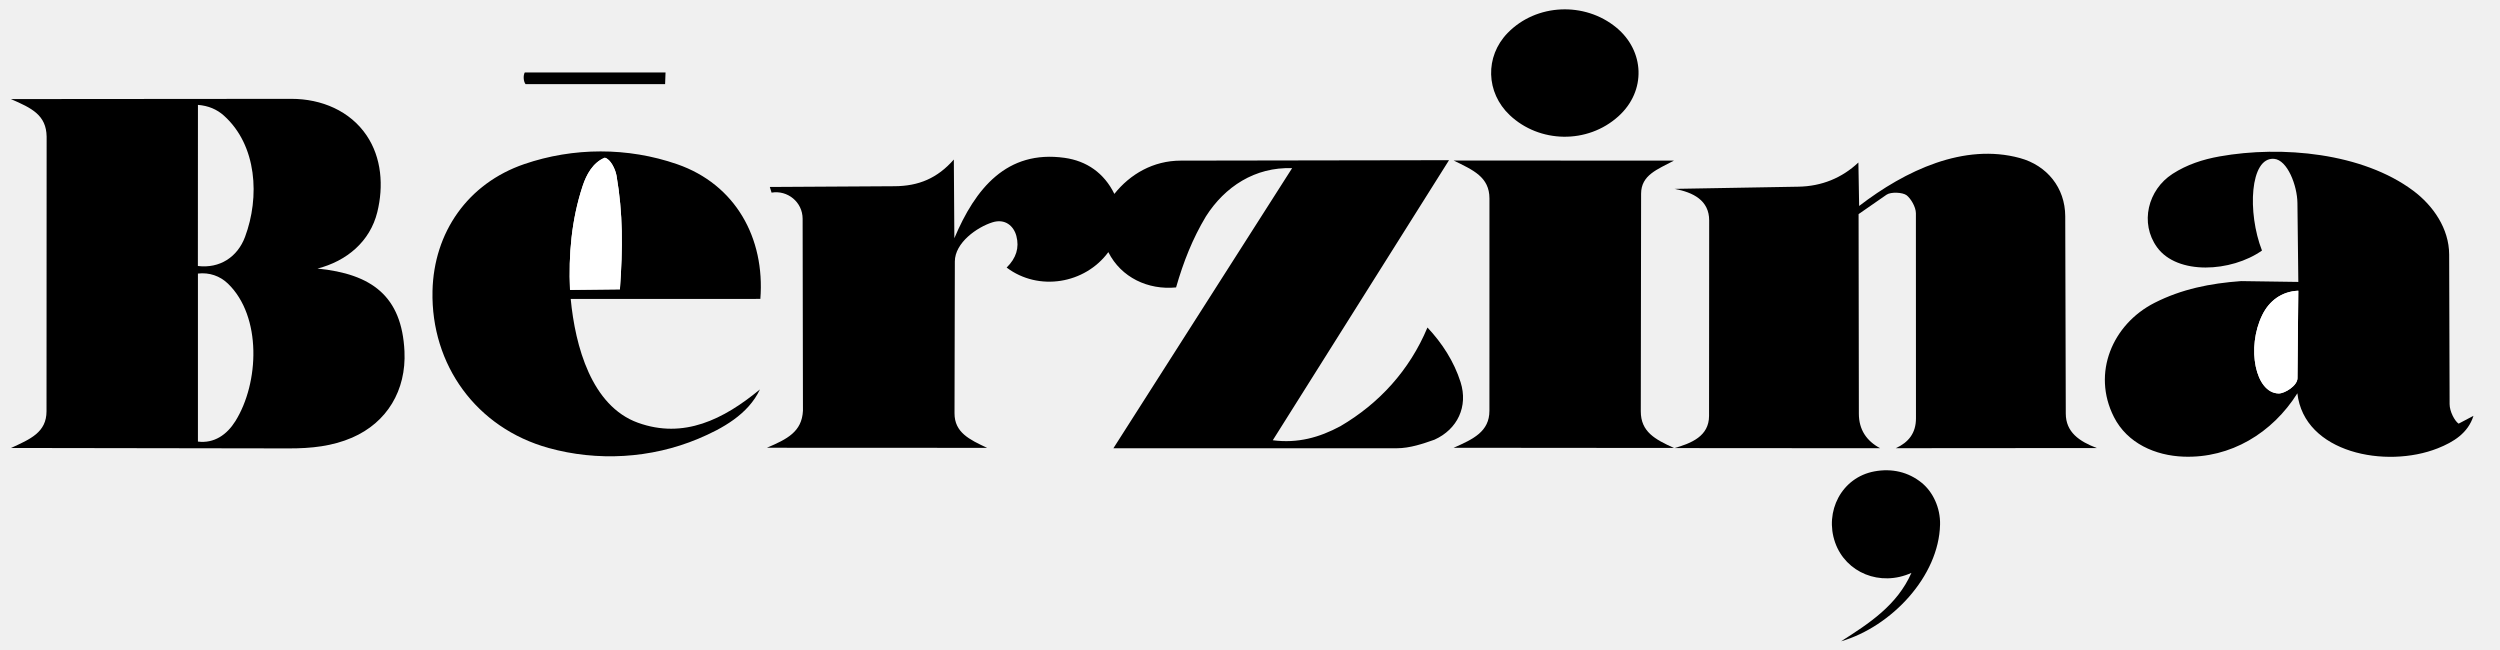
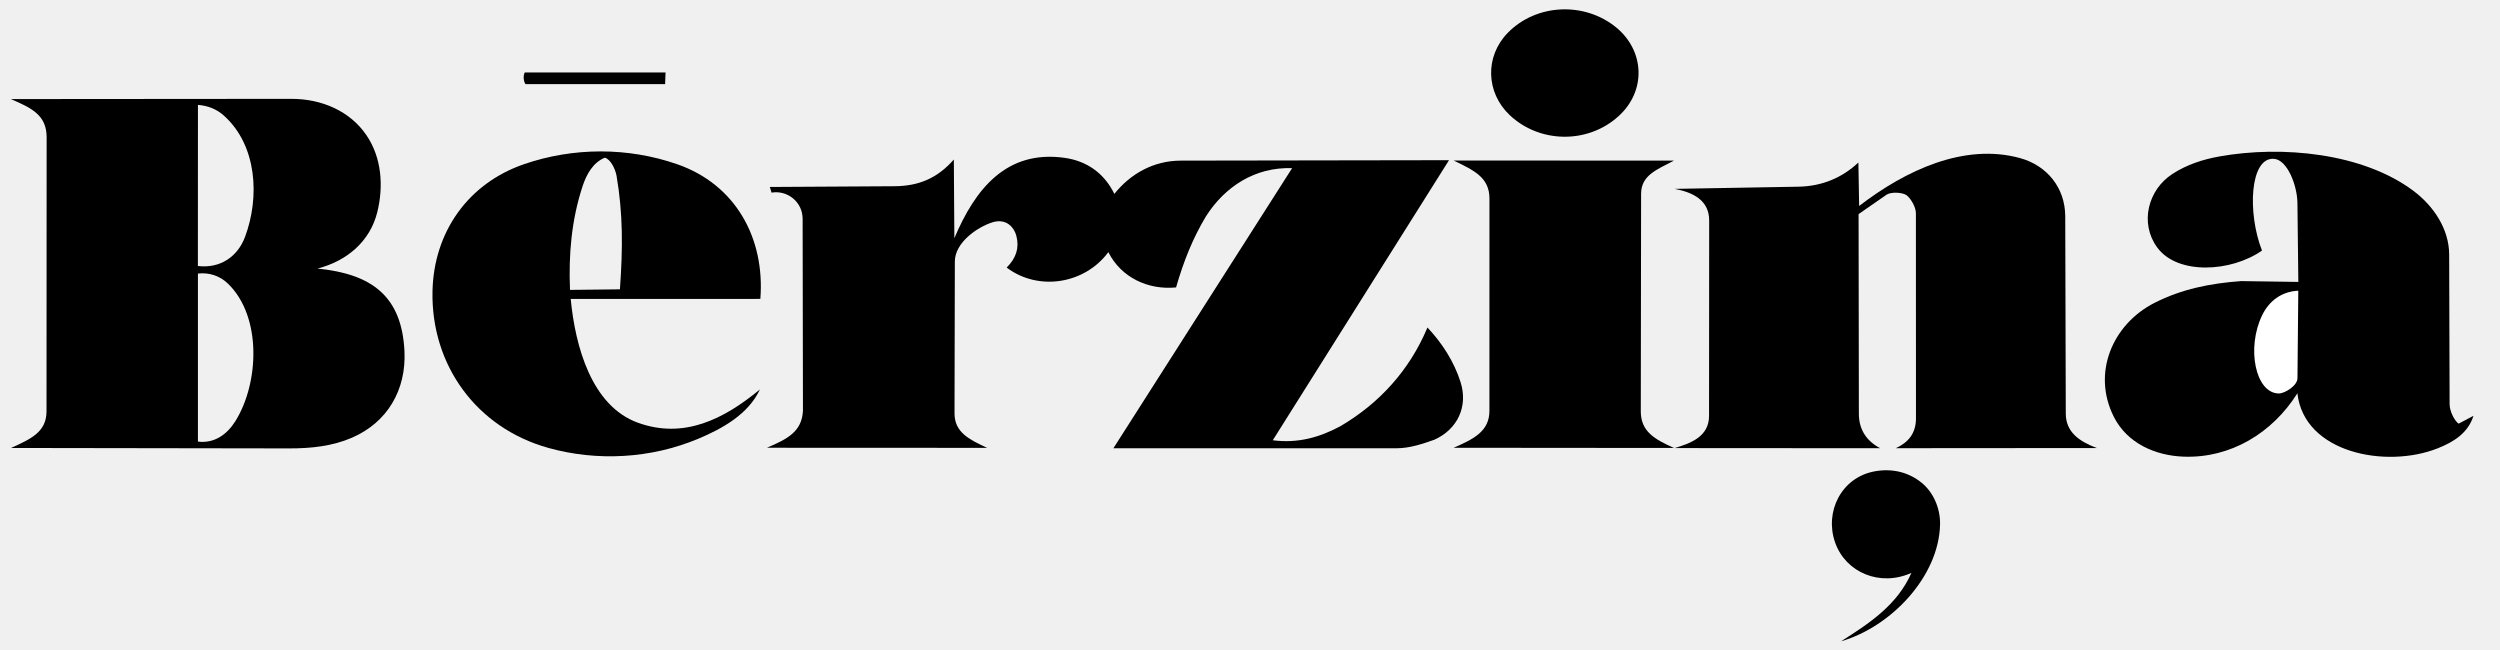
<svg xmlns="http://www.w3.org/2000/svg" id="Layer_1" version="1.1" viewBox="0 0 1540.23 400">
  <defs>
    <style>
      .st0 {
        fill: #fff;
      }
    </style>
  </defs>
-   <path d="M1195.25,323.23c-.72,31.8-29.94,62.85-61,71.88,17.44-11.11,34.54-22.21,43.37-42.17-19.3,8.73-40.51-.15-47.02-18.71-6.67-18.99,3.89-40.11,24.34-43.84,10.57-1.93,20.74.33,29.02,7.07,6.84,5.57,11.54,15.3,11.3,25.77Z" />
-   <path d="M409.78,51.82l-85.96.03c-1.35-1.53-1.57-5.45-.5-7.22l86.71.02-.26,7.16Z" />
+   <path d="M1195.25,323.23c-.72,31.8-29.94,62.85-61,71.88,17.44-11.11,34.54-22.21,43.37-42.17-19.3,8.73-40.51-.15-47.02-18.71-6.67-18.99,3.89-40.11,24.34-43.84,10.57-1.93,20.74.33,29.02,7.07,6.84,5.57,11.54,15.3,11.3,25.77h-.01Z" />
+   <path d="M409.78,51.82l-85.96.03c-1.35-1.53-1.57-5.45-.5-7.22l86.71.02-.26,7.16h.01Z" />
  <g>
-     <path d="M249.19,216.4c1.15,24.09-10.75,43.9-32.26,53.23-12.14,5.26-25.06,6.65-38.89,6.63l-171.22-.27c11.83-5.46,21.83-9.58,21.84-22.62l.07-169.16c-.21-13.35-9.12-17.59-22.02-23.17l172.8-.14c18.66-.02,36.18,7.5,46.32,22.49,9.34,13.8,10.55,31.29,6.63,47.25-4.48,18.26-18.96,30.24-36.86,34.82,33.41,3.32,51.96,16.95,53.59,50.95ZM138,71.27c-4.4-3.95-9.7-6.15-16.05-6.65l-.04,99.26c13.45,1.64,24.41-5.48,29.06-17.94,9.13-24.47,7.43-56.32-12.98-74.67ZM140.46,174.76c-4.95-4.78-11.53-7.03-18.52-6.22v103.52c10.02,1.25,17.86-4.25,23.07-12.59,14.73-23.6,16.33-64.52-4.55-84.71Z" />
+     <path d="M249.19,216.4c1.15,24.09-10.75,43.9-32.26,53.23-12.14,5.26-25.06,6.65-38.89,6.63l-171.22-.27c11.83-5.46,21.83-9.58,21.84-22.62l.07-169.16c-.21-13.35-9.12-17.59-22.02-23.17l172.8-.14c18.66-.02,36.18,7.5,46.32,22.49,9.34,13.8,10.55,31.29,6.63,47.25-4.48,18.26-18.96,30.24-36.86,34.82,33.41,3.32,51.96,16.95,53.59,50.95h0ZM138,71.27c-4.4-3.95-9.7-6.15-16.05-6.65l-.04,99.26c13.45,1.64,24.41-5.48,29.06-17.94,9.13-24.47,7.43-56.32-12.98-74.67h0ZM140.46,174.76c-4.95-4.78-11.53-7.03-18.52-6.22v103.52c10.02,1.25,17.86-4.25,23.07-12.59,14.73-23.6,16.33-64.52-4.55-84.71h0Z" />
    <path d="M997.13,71.62c-19.1,17.29-48.73,16.59-67.02-.71-14.66-13.86-15.4-36.06-1.27-50.59,17.72-18.22,47.53-19.35,66.95-3.36,17.4,14.32,18.66,38.99,1.34,54.66Z" />
+     <path d="M620.21,164.82c5.92-5.84,7.86-12.26,5.97-19.43-1.65-6.24-6.99-10.85-14.73-8.42-9.49,2.98-23.16,12.55-23.18,24.13l-.2,93.51c-.02,11.83,9.14,16.19,20.09,21.31l-135.69-.06c12.6-5.35,21.54-9.88,22.22-22.76l-.2-118.33c-.02-10.31-9.34-17.77-19.14-16.09l-1.07-3.49,76.85-.46c14.87-.09,26.42-4.92,36.52-16.45l.32,48.49c12.88-30.56,32.28-54.55,67.96-49.52,13.47,1.9,24.27,9.26,30.62,22.21,9.73-12.22,23.99-20.47,40.84-20.5l165.34-.27-108.58,172.55c15.36,2.01,28.69-1.7,41.65-8.66,23.86-13.98,42.58-34.38,53.64-60.8,9.02,9.56,16.4,20.99,20.41,33.66,4.75,15-1.9,29.03-16.07,35.44-7.04,2.48-15.13,5.29-23.34,5.29l-174.5.02,110.12-172.59c-22.85-.8-41.48,11.43-53.11,29.73-8.23,13.74-13.85,27.97-18.38,43.75-17.14,1.68-33.82-6.03-41.74-21.75-14.31,19.5-42.92,24.42-62.66,9.5h.04Z" />
+     <path d="M1145.06,131.92l.17,122.99c.01,9.85,4.78,16.79,13.12,21.24l-126.7-.09c10.36-3,21.27-7.29,21.28-19.84l.08-120.42c0-12.35-9.84-17.31-21.35-19.44l76.33-1.34c14.32-.25,26.84-5.38,36.95-14.9l.46,26.78c28.63-22,64.7-38.89,99.03-29.53,16.63,4.53,27.9,18.23,27.95,35.9l.33,121.55c.03,11.45,8.33,17.11,19.11,21.21l-123.84.1c7.85-3.58,12.44-9.3,12.43-18.41l-.04-126.31c0-4.01-3.28-9.21-5.67-11.07-2.47-1.92-9.78-2.21-12.39-.4l-17.26,11.98h.01Z" />
+     <path d="M393.05,260.45c28.17,10.17,52.75-2.03,75.13-20.53-7.14,15.32-23.16,24.18-38.05,30.42-29.13,12.2-62.12,14-92.17,5.65-44.52-12.37-72.49-51.21-71.5-96.65.79-36.11,21.68-66.3,56.53-78.24,30.23-10.36,63.76-10.5,94.2.07,35.94,12.47,54.18,45.48,51.26,82.98l-116.84.04c2.78,29.07,12.77,65.92,41.45,76.27h-.01ZM381.93,178.24c1.84-25.6,1.88-46.77-2.07-69.89-.68-3.99-3.64-10.3-7.24-11.19-7.35,2.99-11.35,10.44-13.66,17.45-6.88,20.87-8.71,42.23-7.78,63.99l30.76-.35h-.01Z" />
+     <path d="M1031.31,275.99l-135.74-.12c12.05-5.3,22.05-9.95,22.05-22.81l.02-130.75c0-13.31-10.1-17.56-22.08-23.42l135.72.07c-10.19,5.46-20.2,8.85-20.21,20.42l-.19,134c-.02,12.71,8.85,17.34,20.42,22.61h.01Z" />
    <g>
-       <path d="M620.21,164.82c5.92-5.84,7.86-12.26,5.97-19.43-1.65-6.24-6.99-10.85-14.73-8.42-9.49,2.98-23.16,12.55-23.18,24.13l-.2,93.51c-.02,11.83,9.14,16.19,20.09,21.31l-135.69-.06c12.6-5.35,21.54-9.88,22.22-22.76l-.2-118.33c-.02-10.31-9.34-17.77-19.14-16.09l-1.07-3.49,76.85-.46c14.87-.09,26.42-4.92,36.52-16.45l.32,48.49c12.88-30.56,32.28-54.55,67.96-49.52,13.47,1.9,24.27,9.26,30.62,22.21,9.73-12.22,23.99-20.47,40.84-20.5l165.34-.27-108.58,172.55c15.36,2.01,28.69-1.7,41.65-8.66,23.86-13.98,42.58-34.38,53.64-60.8,9.02,9.56,16.4,20.99,20.41,33.66,4.75,15-1.9,29.03-16.07,35.44-7.04,2.48-15.13,5.29-23.34,5.29l-174.5.02,110.12-172.59c-22.85-.8-41.48,11.43-53.11,29.73-8.23,13.74-13.85,27.97-18.38,43.75-17.14,1.68-33.82-6.03-41.74-21.75-14.31,19.5-42.92,24.42-62.66,9.5Z" />
-       <path d="M1145.06,131.92l.17,122.99c.01,9.85,4.78,16.79,13.12,21.24l-126.7-.09c10.36-3,21.27-7.29,21.28-19.84l.08-120.42c0-12.35-9.84-17.31-21.35-19.44l76.33-1.34c14.32-.25,26.84-5.38,36.95-14.9l.46,26.78c28.63-22,64.7-38.89,99.03-29.53,16.63,4.53,27.9,18.23,27.95,35.9l.33,121.55c.03,11.45,8.33,17.11,19.11,21.21l-123.84.1c7.85-3.58,12.44-9.3,12.43-18.41l-.04-126.31c0-4.01-3.28-9.21-5.67-11.07-2.47-1.92-9.78-2.21-12.39-.4l-17.26,11.98Z" />
-       <path d="M393.05,260.45c28.17,10.17,52.75-2.03,75.13-20.53-7.14,15.32-23.16,24.18-38.05,30.42-29.13,12.2-62.12,14-92.17,5.65-44.52-12.37-72.49-51.21-71.5-96.65.79-36.11,21.68-66.3,56.53-78.24,30.23-10.36,63.76-10.5,94.2.07,35.94,12.47,54.18,45.48,51.26,82.98l-116.84.04c2.78,29.07,12.77,65.92,41.45,76.27ZM381.93,178.24c1.84-25.6,1.88-46.77-2.07-69.89-.68-3.99-3.64-10.3-7.24-11.19-7.35,2.99-11.35,10.44-13.66,17.45-6.88,20.87-8.71,42.23-7.78,63.99l30.76-.35Z" />
-       <path d="M1031.31,275.99l-135.74-.12c12.05-5.3,22.05-9.95,22.05-22.81l.02-130.75c0-13.31-10.1-17.56-22.08-23.42l135.72.07c-10.19,5.46-20.2,8.85-20.21,20.42l-.19,134c-.02,12.71,8.85,17.34,20.42,22.61Z" />
-       <g>
-         <path d="M1302.36,256.88c-13.72-27.04-.86-57.14,25.01-70.29,16.74-8.51,34.28-12.02,53.35-13.41l35.26.51-.55-48.6c-.12-10.76-6.16-26.57-14.39-27.23-14.93-1.2-16.57,33.19-7.45,56.5-18.97,13.34-52.14,15.22-64.63-2-10.8-14.89-5.7-35.46,9.6-45.29,8.76-5.63,18.43-8.84,28.93-10.71,38.35-6.83,88.06-2.19,119.29,21.14,12.3,9.19,22.08,23.33,22.13,39.32l.27,92.18c.01,4.44,3.1,10.37,5.56,12.01l9.14-4.82c-3.31,10.65-12.33,16.17-22.01,20.01-31.8,12.62-82.33,2.93-86.47-33.9-15.39,24.47-41.14,40.13-70.16,39.04-17.29-.65-34.61-8.14-42.89-24.46ZM1415.46,232.97l.51-53.86c-10.24.45-17.91,6.2-22.2,14.97-9.89,20.18-4.25,48.15,10.15,48.33,3.58.05,11.5-4.71,11.55-9.44Z" />
-         <path class="st0" d="M1415.46,232.97c-.04,4.74-7.97,9.49-11.55,9.44-14.4-.18-20.04-28.15-10.15-48.33,4.3-8.77,11.96-14.52,22.2-14.97l-.51,53.86Z" />
-       </g>
-       <path class="st0" d="M381.93,178.24l-30.76.35c-.93-21.75.9-43.12,7.78-63.99,2.31-7.01,6.31-14.46,13.66-17.45,3.6.89,6.56,7.2,7.24,11.19,3.96,23.12,3.91,44.3,2.07,69.89Z" />
+       <path d="M1302.36,256.88c-13.72-27.04-.86-57.14,25.01-70.29,16.74-8.51,34.28-12.02,53.35-13.41l35.26.51-.55-48.6c-.12-10.76-6.16-26.57-14.39-27.23-14.93-1.2-16.57,33.19-7.45,56.5-18.97,13.34-52.14,15.22-64.63-2-10.8-14.89-5.7-35.46,9.6-45.29,8.76-5.63,18.43-8.84,28.93-10.71,38.35-6.83,88.06-2.19,119.29,21.14,12.3,9.19,22.08,23.33,22.13,39.32l.27,92.18c.01,4.44,3.1,10.37,5.56,12.01l9.14-4.82c-3.31,10.65-12.33,16.17-22.01,20.01-31.8,12.62-82.33,2.93-86.47-33.9-15.39,24.47-41.14,40.13-70.16,39.04-17.29-.65-34.61-8.14-42.89-24.46h0Z" />
+       <path class="st0" d="M1415.46,232.97c-.04,4.74-7.97,9.49-11.55,9.44-14.4-.18-20.04-28.15-10.15-48.33,4.3-8.77,11.96-14.52,22.2-14.97l-.51,53.86h.01Z" />
    </g>
  </g>
</svg>
